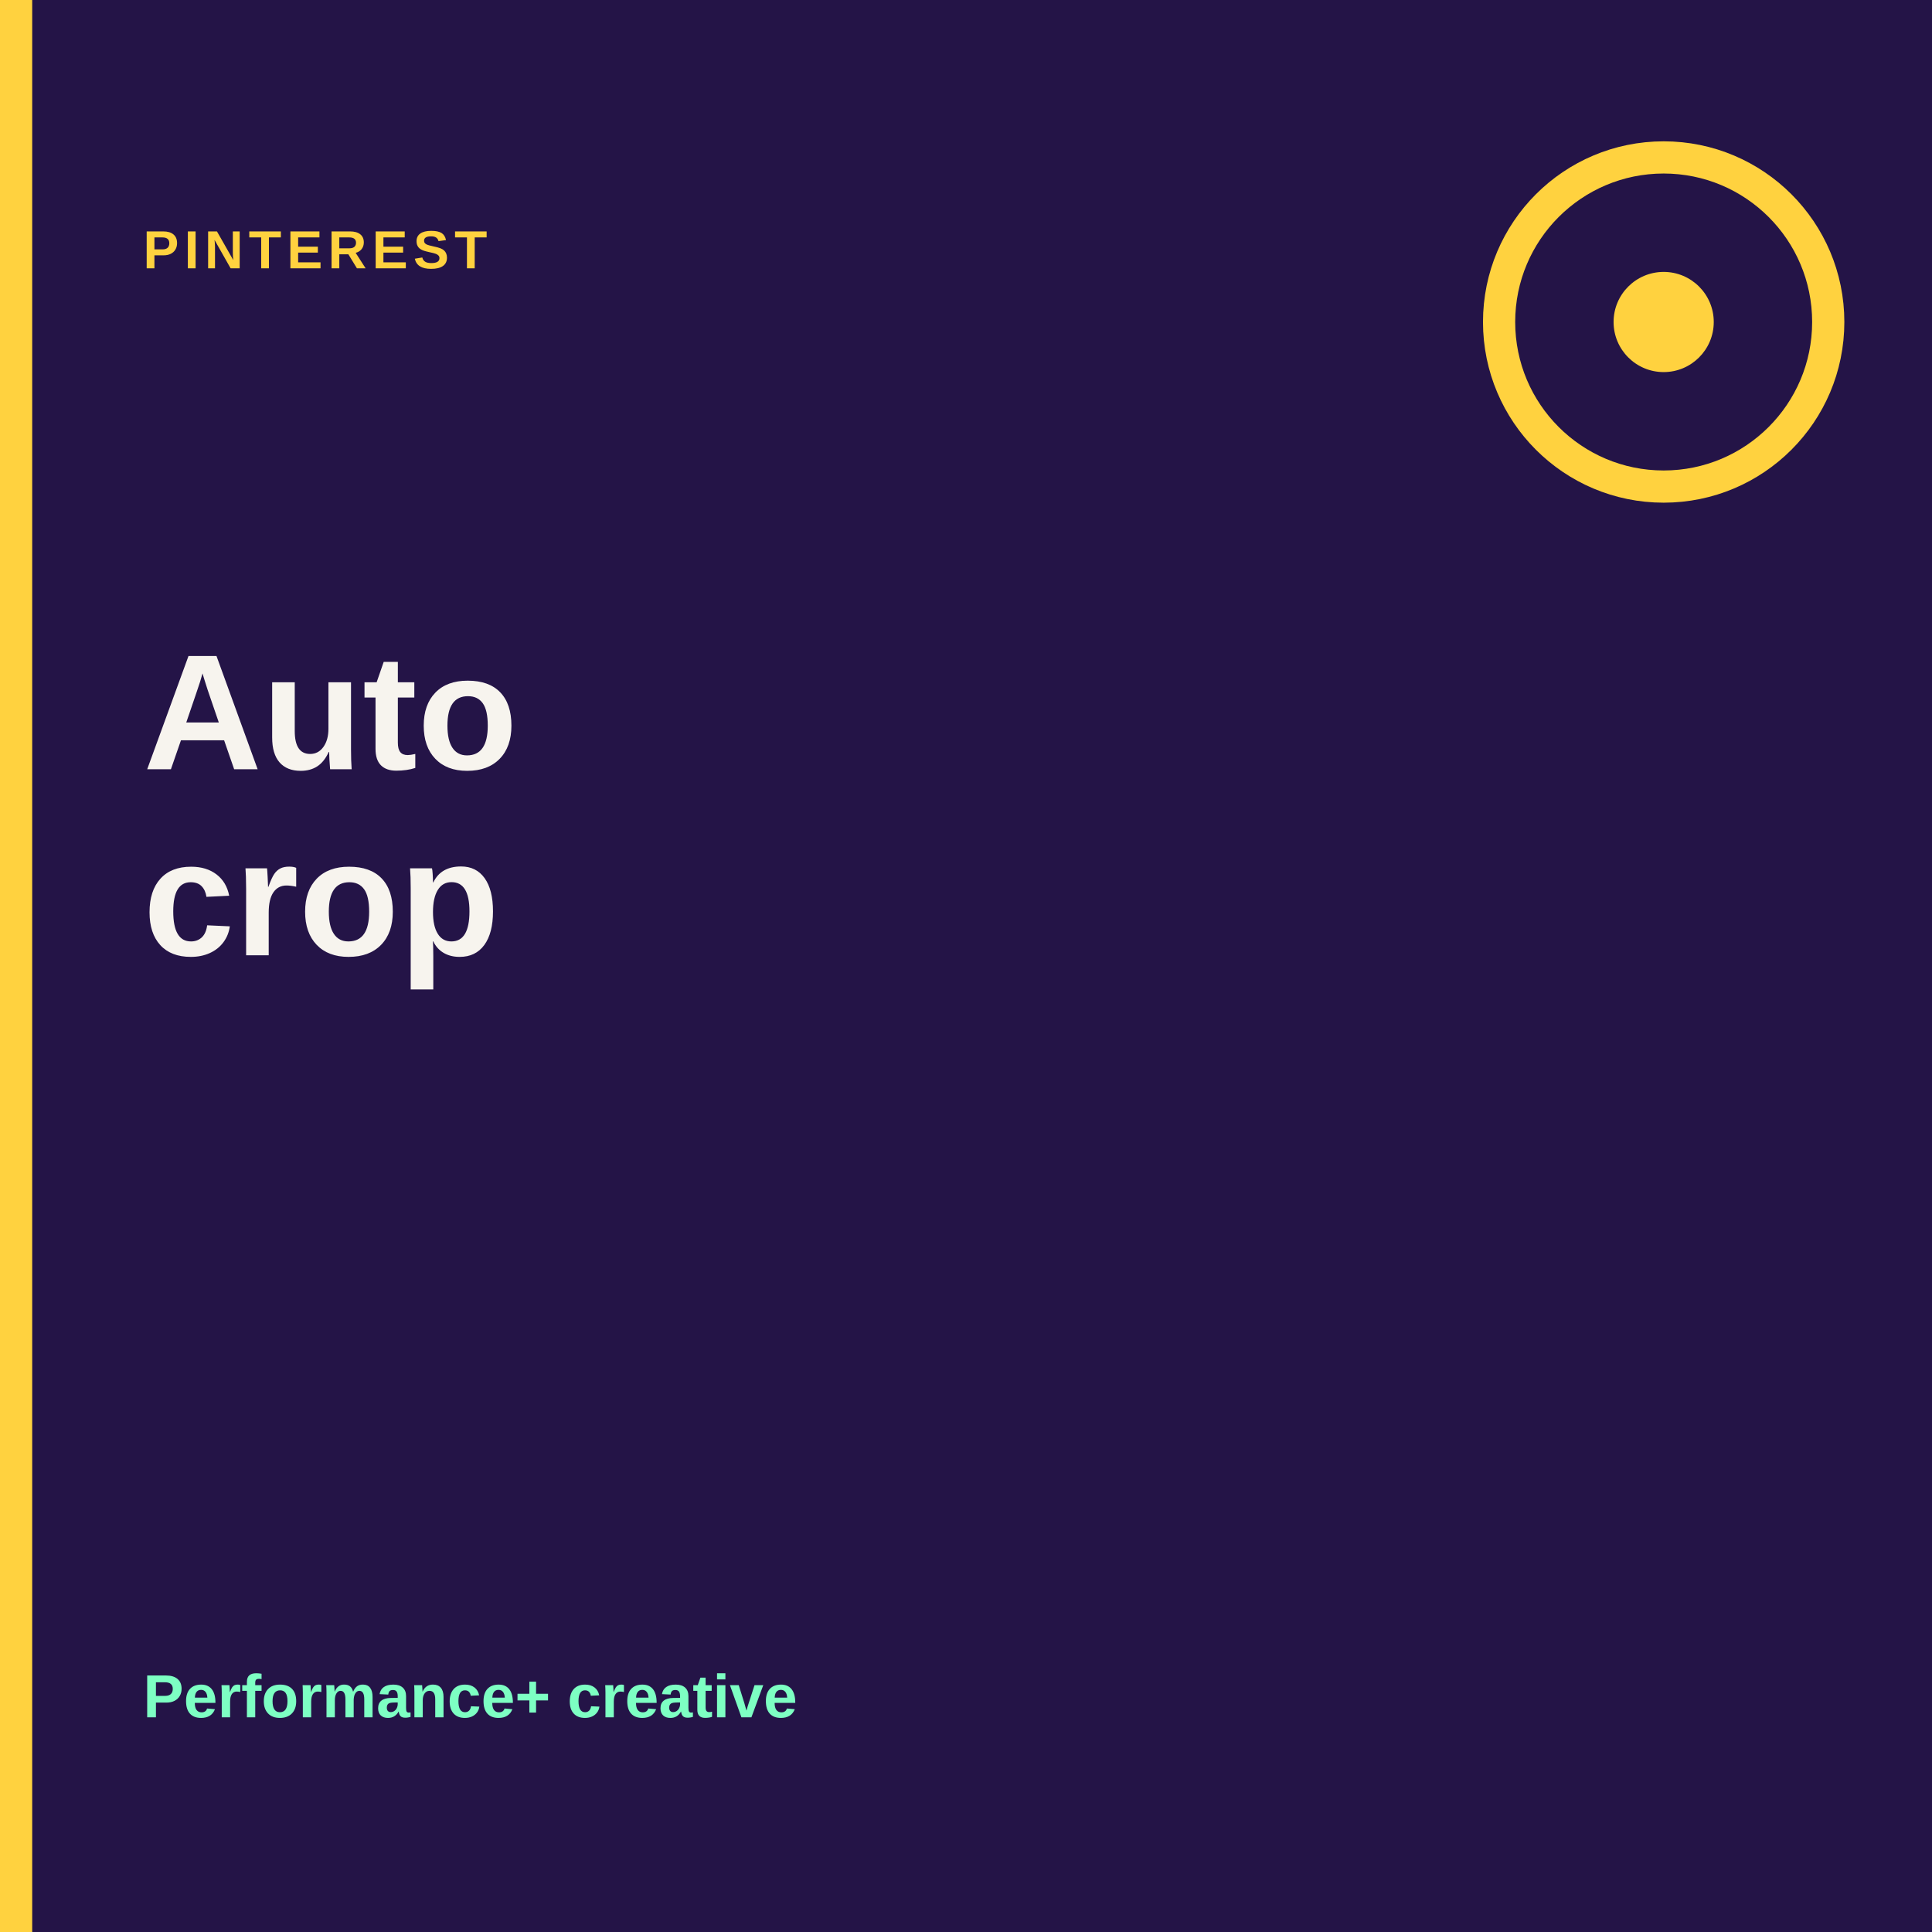
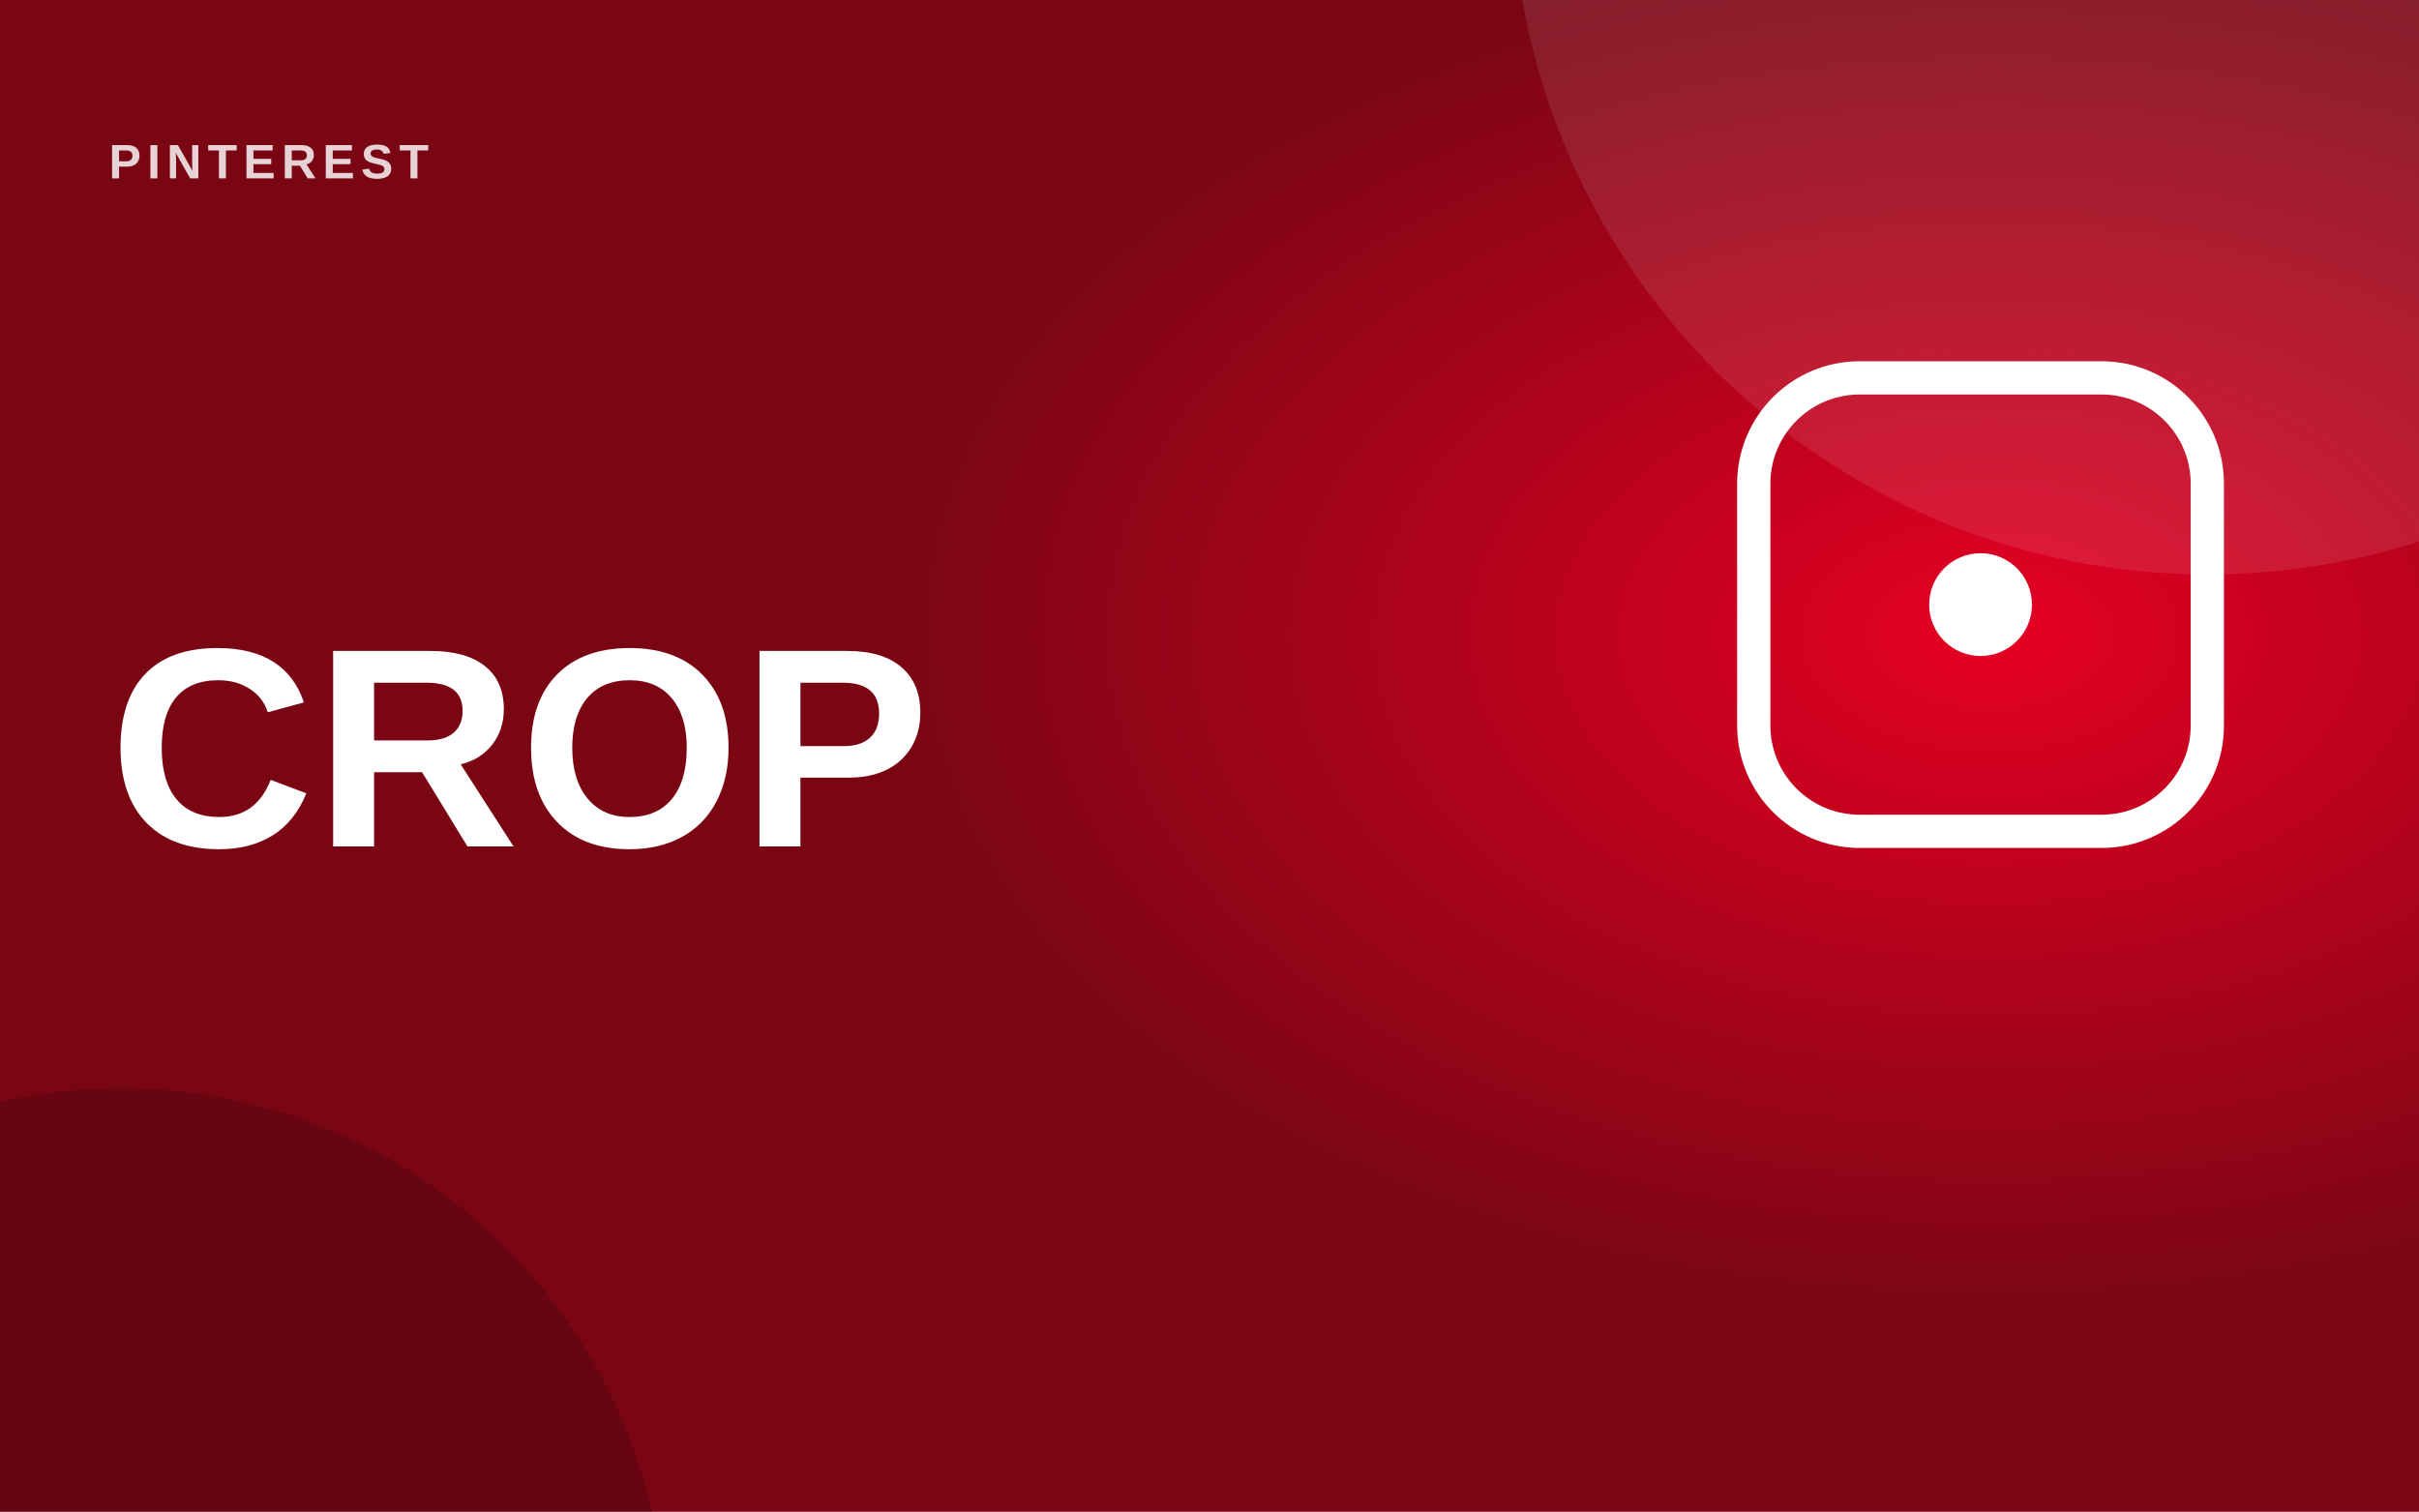
- <svg xmlns="http://www.w3.org/2000/svg" width="1080" height="1080" viewBox="0 0 1080 1080" role="img" aria-label="Auto crop">
-   <rect width="1080" height="1080" fill="#241447" />
-   <rect x="0" y="0" width="18" height="1080" fill="#ffd23f" />
-   <circle cx="930" cy="180" r="92" fill="none" stroke="#ffd23f" stroke-width="18" />
-   <circle cx="930" cy="180" r="28" fill="#ffd23f" />
-   <text x="80" y="150" fill="#ffd23f" font-family="Arial, Helvetica, sans-serif" font-size="30" font-weight="700" letter-spacing="3">PINTEREST</text>
-   <text x="80" y="430" fill="#f7f4ee" font-family="Arial Black, Arial, Helvetica, sans-serif" font-size="92" font-weight="800">Auto</text>
-   <text x="80" y="534" fill="#f7f4ee" font-family="Arial Black, Arial, Helvetica, sans-serif" font-size="92" font-weight="800">crop</text>
-   <text x="80" y="960" fill="#7dffc3" font-family="Arial, Helvetica, sans-serif" font-size="34" font-weight="700">Performance+ creative</text>
+ <svg xmlns="http://www.w3.org/2000/svg" width="1600" height="1000" viewBox="0 0 1600 1000" role="img" aria-label="Pinterest CROP">
+   <defs>
+     <radialGradient id="g13" cx="82%" cy="42%" r="78%">
+       <stop offset="0%" stop-color="#e60023" />
+       <stop offset="58%" stop-color="#7a0614" />
+       <stop offset="100%" stop-color="#7a0614" />
+     </radialGradient>
+   </defs>
+   <rect width="1600" height="1000" fill="#7a0614" />
+   <rect width="1600" height="1000" fill="url(#g13)" />
+   <circle cx="1460" cy="-80" r="460" fill="#ffffff" opacity="0.1" />
+   <circle cx="80" cy="1080" r="360" fill="#000000" opacity="0.16" />
+   <rect x="1160" y="250" width="300" height="300" rx="70" fill="none" stroke="#ffffff" stroke-width="22" />
+   <circle cx="1310" cy="400" r="34" fill="#ffffff" />
+   <text x="72" y="118" fill="#ffffff" fill-opacity="0.82" font-family="Arial, Helvetica, sans-serif" font-size="32" font-weight="700" letter-spacing="4">PINTEREST</text>
+   <text x="72" y="560" fill="#ffffff" font-family="Arial Black, Arial, Helvetica, sans-serif" font-size="188" font-weight="800">CROP</text>
</svg>
